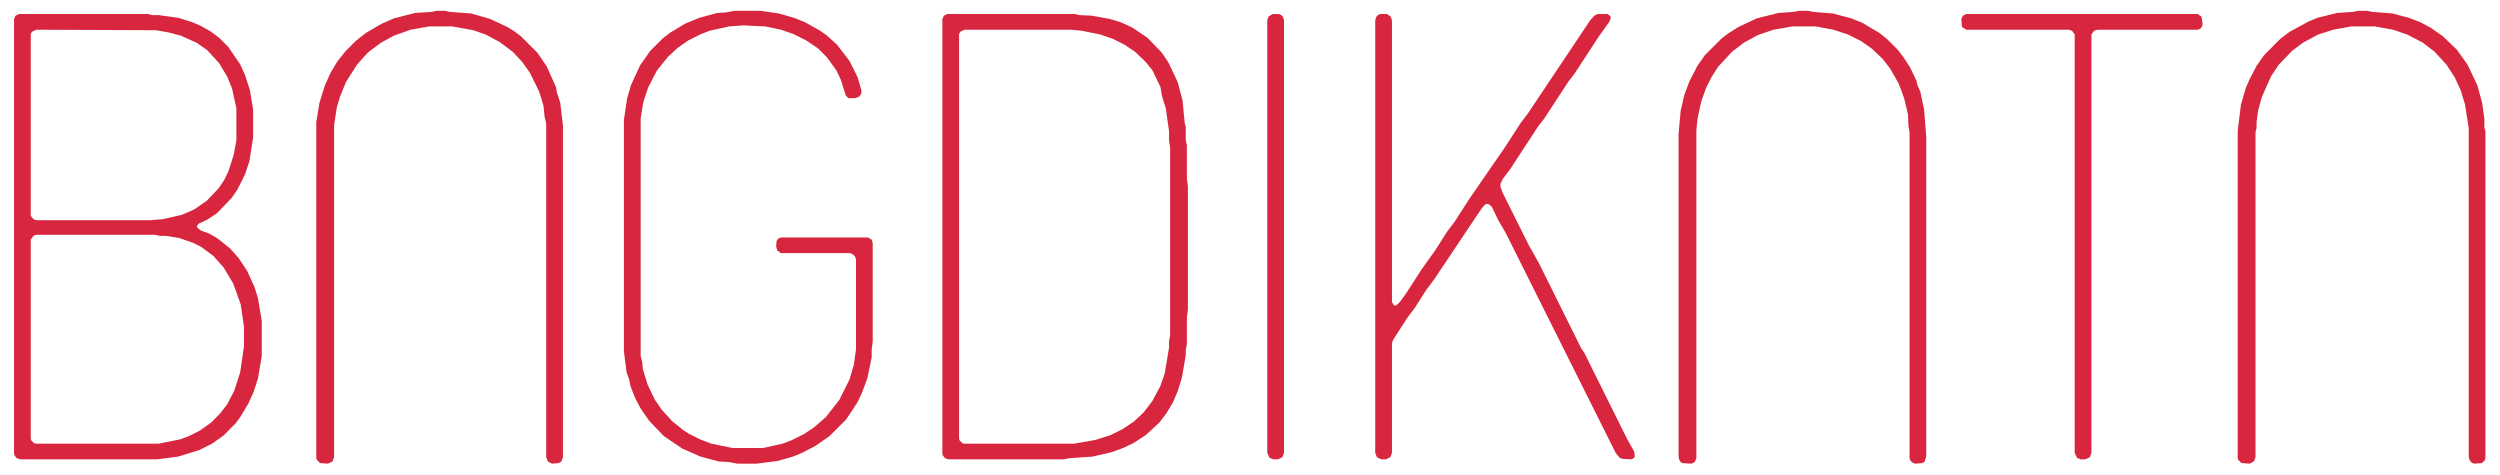
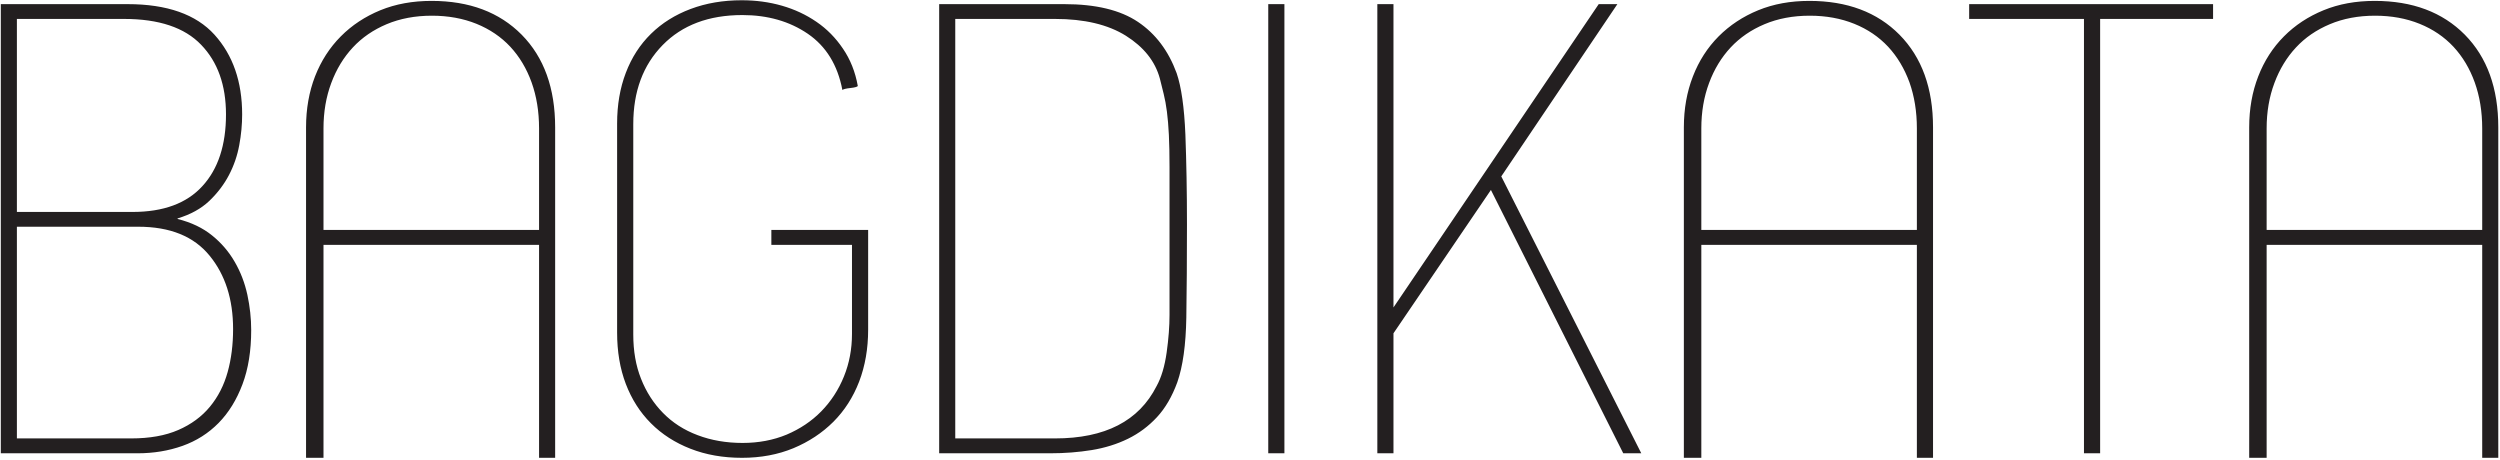
- <svg xmlns="http://www.w3.org/2000/svg" width="579" height="110" viewBox="0 0 579 110">
-   <path fill="#d7263d" fill-rule="evenodd" d="M455.38 3.25 L454.62 3.62 L454.25 4.38 L454.38 6.25 L455.38 6.88 L479.12 6.88 L479.88 7.12 L480.50 8.00 L480.50 104.88 L481.00 106.00 L481.88 106.38 L483.00 106.38 L484.00 105.88 L484.38 104.88 L484.38 8.00 L485.00 7.12 L485.75 6.88 L509.00 6.88 L509.62 6.62 L510.00 6.12 L510.12 5.50 L509.88 3.88 L509.00 3.25Z M319.12 3.50 L318.75 3.88 L318.50 4.75 L318.50 104.88 L318.88 105.88 L319.88 106.38 L321.00 106.38 L322.00 105.88 L322.38 104.88 L322.38 79.50 L322.62 78.75 L326.00 73.50 L327.62 71.38 L330.25 67.25 L332.12 64.75 L343.25 48.12 L344.12 47.25 L344.75 47.25 L345.50 47.88 L347.00 51.00 L348.75 54.00 L374.25 105.00 L375.12 106.00 L375.62 106.25 L377.75 106.38 L378.38 106.12 L378.62 105.75 L378.50 104.62 L376.88 101.75 L366.88 81.62 L366.25 80.75 L356.38 60.88 L354.12 56.88 L348.00 44.62 L347.50 43.25 L347.50 42.62 L348.00 41.50 L349.62 39.38 L356.25 29.25 L357.62 27.50 L363.25 18.88 L364.62 17.12 L370.25 8.50 L372.75 5.00 L373.00 4.38 L373.00 3.75 L372.25 3.25 L370.00 3.25 L369.25 3.62 L368.25 4.75 L353.88 26.25 L352.25 28.38 L348.62 34.00 L340.25 46.12 L336.88 51.38 L335.25 53.50 L332.38 58.00 L329.25 62.38 L325.62 68.00 L324.25 69.88 L323.38 70.75 L322.88 70.75 L322.38 70.00 L322.38 4.75 L322.12 3.88 L321.25 3.25 L319.62 3.25Z M294.75 3.25 L293.75 3.88 L293.50 4.75 L293.50 104.88 L294.00 106.00 L294.88 106.38 L296.00 106.38 L297.00 105.88 L297.38 104.88 L297.38 4.62 L297.12 3.88 L296.75 3.50 L296.12 3.25Z M218.62 3.62 L218.25 4.38 L218.25 105.12 L218.38 105.50 L218.88 106.12 L219.62 106.38 L246.38 106.38 L247.62 106.12 L253.00 105.75 L257.38 104.75 L260.12 103.75 L262.50 102.62 L265.38 100.75 L268.50 97.88 L270.12 95.75 L271.62 93.25 L272.75 90.62 L273.75 87.38 L274.62 82.25 L274.62 81.00 L274.88 79.75 L274.88 73.50 L275.12 71.75 L275.12 43.12 L274.88 41.38 L274.88 33.62 L274.62 32.38 L274.62 29.38 L274.38 28.50 L273.88 23.25 L272.75 19.00 L270.62 14.50 L269.12 12.25 L265.75 8.75 L262.25 6.38 L259.50 5.12 L257.00 4.38 L252.75 3.62 L250.00 3.50 L248.88 3.25 L219.38 3.25Z M223.38 6.88 L248.12 6.88 L250.50 7.12 L254.88 8.00 L257.75 9.00 L260.50 10.38 L262.88 12.00 L265.25 14.25 L266.88 16.25 L268.75 20.12 L269.12 22.25 L270.00 25.12 L270.75 30.38 L270.75 32.62 L271.00 34.25 L271.00 77.62 L270.75 79.00 L270.75 80.50 L269.75 86.50 L268.75 89.38 L266.88 92.88 L264.88 95.50 L262.62 97.62 L260.00 99.38 L257.25 100.75 L253.75 101.88 L248.75 102.75 L223.25 102.75 L222.88 102.62 L222.25 102.00 L222.12 101.62 L222.12 7.88 L222.38 7.38Z M3.62 3.62 L3.25 4.38 L3.25 105.12 L3.38 105.50 L3.88 106.12 L4.75 106.38 L36.38 106.38 L41.25 105.75 L46.12 104.25 L49.12 102.75 L51.75 100.88 L54.50 98.12 L55.62 96.62 L57.50 93.50 L58.75 90.75 L59.75 87.62 L60.62 82.50 L60.62 74.25 L59.75 69.12 L59.00 66.62 L57.25 62.75 L55.25 59.75 L53.25 57.50 L50.25 55.12 L48.50 54.12 L46.50 53.38 L45.62 52.62 L45.62 52.25 L46.12 51.75 L48.00 50.88 L50.25 49.38 L53.62 45.88 L55.00 43.88 L56.75 40.38 L57.75 37.38 L58.62 31.88 L58.62 25.38 L57.88 20.88 L56.75 17.38 L55.62 14.88 L52.88 10.88 L50.75 8.75 L48.75 7.25 L46.50 6.00 L44.50 5.12 L41.25 4.12 L36.75 3.50 L35.25 3.50 L34.25 3.25 L4.38 3.25Z M7.75 54.62 L8.38 54.38 L35.88 54.38 L37.00 54.62 L38.38 54.62 L41.50 55.12 L44.75 56.25 L46.50 57.12 L49.38 59.25 L51.75 61.88 L54.00 65.62 L55.75 70.50 L56.50 75.62 L56.50 80.25 L55.62 86.25 L54.25 90.50 L52.62 93.62 L51.00 95.75 L48.88 97.88 L46.25 99.75 L43.75 101.00 L41.75 101.75 L36.75 102.75 L8.25 102.75 L7.88 102.62 L7.25 102.00 L7.12 101.62 L7.12 55.50Z M7.38 7.38 L8.38 6.88 L36.12 7.00 L39.00 7.50 L41.88 8.25 L45.50 9.88 L48.00 11.62 L50.75 14.62 L52.62 17.75 L53.75 20.50 L54.75 25.12 L54.75 32.50 L54.12 35.88 L52.88 39.75 L51.88 41.75 L50.62 43.62 L47.88 46.50 L45.00 48.50 L42.12 49.75 L37.75 50.75 L34.75 51.00 L8.38 51.00 L7.75 50.75 L7.12 50.00 L7.12 7.88Z M536.75 4.12 L534.62 5.00 L530.25 7.38 L528.12 9.00 L524.38 12.75 L522.62 15.25 L521.00 18.38 L520.12 20.38 L519.00 24.25 L518.25 30.25 L518.25 106.12 L518.38 106.50 L519.12 107.25 L521.00 107.38 L522.00 106.88 L522.38 105.88 L522.38 30.62 L522.62 29.62 L522.62 28.25 L523.00 25.50 L523.88 22.38 L526.00 17.62 L527.75 15.00 L530.88 11.75 L533.38 9.88 L536.88 8.00 L540.38 6.88 L544.62 6.12 L550.00 6.12 L554.25 6.88 L557.50 8.00 L561.12 9.88 L563.88 12.00 L566.62 15.00 L568.50 17.88 L569.88 20.88 L570.88 24.12 L571.75 29.62 L571.75 105.62 L571.88 106.38 L572.38 107.12 L573.00 107.38 L574.75 107.25 L575.38 106.75 L575.62 106.12 L575.62 30.38 L575.38 29.50 L575.38 27.62 L574.88 23.88 L573.75 19.75 L571.50 15.00 L569.00 11.50 L565.75 8.38 L562.88 6.38 L560.50 5.12 L557.88 4.12 L554.12 3.12 L549.38 2.75 L548.25 2.50 L546.12 2.50 L545.00 2.75 L541.25 3.00Z M406.88 4.25 L402.62 6.25 L400.25 7.75 L398.75 8.88 L394.88 12.75 L393.12 15.25 L391.25 18.88 L390.12 21.88 L389.25 25.62 L388.75 31.00 L388.75 105.62 L388.88 106.38 L389.12 106.88 L389.62 107.25 L391.75 107.38 L392.50 107.00 L392.88 106.12 L392.88 30.25 L393.12 27.62 L394.00 23.50 L395.12 20.38 L396.38 17.88 L397.88 15.50 L401.12 12.00 L403.88 9.88 L407.12 8.12 L410.75 6.88 L415.12 6.12 L420.50 6.12 L424.62 6.88 L428.00 8.00 L431.00 9.50 L433.50 11.25 L436.00 13.62 L437.75 15.88 L439.75 19.38 L441.00 22.75 L441.88 26.50 L442.00 29.25 L442.25 30.50 L442.25 106.12 L442.50 106.75 L443.12 107.25 L443.62 107.38 L445.25 107.25 L445.75 106.88 L446.12 105.62 L446.12 31.75 L445.62 25.38 L444.75 21.25 L444.00 19.50 L443.88 18.75 L442.38 15.62 L440.75 13.12 L439.50 11.50 L437.00 9.00 L435.25 7.62 L431.25 5.25 L428.75 4.25 L424.50 3.12 L419.88 2.75 L418.75 2.50 L416.62 2.50 L415.50 2.75 L411.88 3.00Z M170.12 2.50 L168.12 2.88 L166.12 3.00 L162.00 4.12 L158.62 5.50 L155.12 7.62 L153.50 8.88 L150.62 11.75 L148.25 15.12 L146.12 19.75 L145.25 22.75 L144.50 27.75 L144.50 81.38 L145.12 86.25 L145.75 88.00 L146.00 89.38 L147.12 92.25 L148.38 94.62 L150.38 97.50 L153.75 101.00 L158.00 103.88 L162.25 105.75 L166.50 106.88 L168.75 107.00 L170.75 107.38 L175.25 107.38 L180.12 106.75 L183.62 105.75 L185.75 104.88 L188.88 103.25 L192.12 101.00 L196.00 97.12 L198.62 93.12 L199.62 91.00 L200.88 87.62 L201.88 82.75 L201.88 81.00 L202.12 79.12 L202.12 56.38 L201.88 55.50 L201.00 55.00 L180.88 55.00 L180.25 55.25 L179.88 55.75 L179.75 57.00 L180.00 58.00 L180.88 58.62 L196.88 58.62 L197.50 58.88 L198.00 59.38 L198.25 60.00 L198.25 80.88 L197.75 84.50 L196.75 87.88 L194.38 92.62 L191.25 96.62 L188.50 99.00 L186.25 100.50 L183.25 102.00 L181.25 102.75 L176.75 103.75 L169.62 103.75 L164.75 102.75 L162.12 101.75 L159.62 100.50 L158.25 99.62 L155.62 97.50 L153.25 94.88 L151.62 92.50 L150.00 89.12 L148.88 85.50 L148.75 83.88 L148.38 82.50 L148.38 27.38 L149.00 23.62 L150.12 20.25 L152.12 16.38 L154.62 13.25 L156.88 11.12 L159.38 9.38 L162.38 7.88 L164.38 7.12 L168.88 6.12 L172.12 5.88 L177.25 6.12 L180.88 6.88 L183.75 7.88 L186.75 9.38 L189.50 11.25 L191.62 13.38 L193.75 16.38 L194.75 18.50 L195.88 22.12 L196.50 22.75 L198.00 22.75 L199.00 22.38 L199.50 21.62 L199.50 20.88 L198.62 17.88 L196.75 14.12 L193.88 10.38 L191.38 8.12 L189.75 7.00 L186.38 5.12 L183.88 4.12 L180.38 3.12 L176.12 2.50Z M91.25 4.25 L88.38 5.50 L84.75 7.62 L82.50 9.38 L80.00 11.88 L78.12 14.25 L76.62 16.75 L75.25 19.75 L74.00 23.75 L73.25 28.25 L73.25 106.12 L73.38 106.50 L74.12 107.25 L76.00 107.38 L77.00 106.88 L77.38 105.88 L77.38 29.00 L78.00 24.88 L78.75 22.38 L80.12 19.00 L82.75 14.88 L85.25 12.12 L88.25 9.88 L91.25 8.25 L95.12 6.88 L99.38 6.12 L104.75 6.12 L109.62 7.00 L112.50 8.00 L115.75 9.75 L118.75 12.00 L120.88 14.25 L122.75 16.88 L124.88 21.25 L125.88 24.50 L126.12 27.00 L126.50 28.62 L126.50 105.88 L126.88 106.88 L127.88 107.38 L129.38 107.25 L130.00 106.88 L130.38 105.88 L130.38 29.12 L129.75 23.75 L129.00 21.50 L128.75 20.12 L126.62 15.38 L124.50 12.25 L120.62 8.38 L119.12 7.25 L117.50 6.25 L113.50 4.38 L109.12 3.12 L104.12 2.75 L103.12 2.50 L101.12 2.50 L100.00 2.75 L96.12 3.00Z" />
+ <svg xmlns="http://www.w3.org/2000/svg" width="136.00" height="25.00" viewBox="84.80 76.40 136.00 25.00">
+   <path fill="#231f20" fill-rule="nonzero" d="M 85.719 88.734 L 85.719 100.25 L 91.934 100.25 C 92.941 100.25 93.797 100.098 94.496 99.793 C 95.199 99.488 95.773 99.066 96.219 98.527 C 96.664 97.988 96.984 97.359 97.184 96.641 C 97.383 95.926 97.48 95.145 97.48 94.301 C 97.48 92.68 97.055 91.348 96.199 90.305 C 95.344 89.258 94.055 88.734 92.32 88.734 Z M 85.719 77.43 L 85.719 87.93 L 92.004 87.93 C 93.691 87.93 94.961 87.461 95.812 86.523 C 96.668 85.59 97.094 84.289 97.094 82.625 C 97.094 81.035 96.645 79.77 95.742 78.836 C 94.844 77.898 93.445 77.43 91.547 77.43 Z M 94.461 88.312 C 95.211 88.5 95.836 88.801 96.34 89.211 C 96.844 89.617 97.254 90.098 97.57 90.648 C 97.891 91.199 98.117 91.797 98.258 92.441 C 98.395 93.086 98.465 93.719 98.465 94.352 C 98.465 95.477 98.309 96.461 97.992 97.301 C 97.676 98.145 97.242 98.848 96.691 99.41 C 96.141 99.969 95.484 100.387 94.727 100.656 C 93.965 100.926 93.152 101.059 92.285 101.059 L 84.844 101.059 L 84.844 76.625 L 91.742 76.625 C 93.887 76.625 95.465 77.18 96.469 78.289 C 97.473 79.402 97.973 80.848 97.973 82.625 C 97.973 83.164 97.922 83.723 97.816 84.293 C 97.711 84.867 97.523 85.414 97.254 85.926 C 96.984 86.441 96.625 86.91 96.184 87.332 C 95.738 87.754 95.164 88.07 94.461 88.281 L 94.461 88.312  M 125.148 76.414 C 125.918 76.414 126.648 76.512 127.34 76.711 C 128.031 76.91 128.656 77.203 129.219 77.59 C 129.781 77.973 130.262 78.461 130.656 79.047 C 131.055 79.629 131.328 80.309 131.465 81.082 C 131.418 81.129 131.285 81.164 131.062 81.188 C 130.84 81.211 130.695 81.246 130.625 81.293 C 130.367 79.934 129.738 78.918 128.746 78.238 C 127.75 77.559 126.562 77.219 125.184 77.219 C 123.355 77.219 121.91 77.766 120.848 78.852 C 119.781 79.941 119.25 81.375 119.25 83.152 L 119.25 94.598 C 119.25 95.488 119.387 96.289 119.672 97.004 C 119.953 97.719 120.352 98.34 120.867 98.863 C 121.383 99.391 122.012 99.797 122.754 100.074 C 123.492 100.355 124.309 100.496 125.199 100.496 C 126.066 100.496 126.867 100.344 127.594 100.043 C 128.32 99.734 128.949 99.316 129.477 98.777 C 130.004 98.238 130.418 97.605 130.711 96.879 C 131.004 96.156 131.148 95.383 131.148 94.562 L 131.148 89.719 L 126.762 89.719 L 126.762 88.91 L 132.027 88.91 L 132.027 94.336 C 132.027 95.363 131.863 96.305 131.539 97.156 C 131.211 98.008 130.742 98.738 130.137 99.344 C 129.531 99.949 128.805 100.43 127.965 100.781 C 127.125 101.129 126.191 101.305 125.164 101.305 C 124.137 101.305 123.203 101.141 122.363 100.812 C 121.523 100.484 120.805 100.023 120.211 99.426 C 119.613 98.828 119.16 98.113 118.844 97.285 C 118.527 96.453 118.371 95.523 118.371 94.492 L 118.371 83.117 C 118.371 82.113 118.527 81.191 118.844 80.363 C 119.16 79.531 119.617 78.824 120.215 78.238 C 120.812 77.652 121.531 77.203 122.371 76.887 C 123.215 76.57 124.141 76.414 125.148 76.414  M 148.422 85.484 C 148.422 84.805 148.41 84.223 148.387 83.742 C 148.363 83.262 148.328 82.84 148.281 82.477 C 148.234 82.113 148.176 81.793 148.105 81.512 C 148.035 81.23 147.965 80.949 147.895 80.668 C 147.637 79.727 147.02 78.957 146.047 78.344 C 145.07 77.734 143.785 77.43 142.191 77.43 L 136.766 77.43 L 136.766 100.25 L 142.191 100.25 C 144.914 100.25 146.758 99.305 147.719 97.402 C 147.977 96.938 148.16 96.324 148.266 95.574 C 148.371 94.824 148.422 94.145 148.422 93.535 Z M 142.699 76.625 C 144.41 76.625 145.742 76.945 146.703 77.59 C 147.664 78.234 148.363 79.164 148.809 80.379 C 149.066 81.129 149.223 82.242 149.285 83.715 C 149.34 85.191 149.371 86.816 149.371 88.594 C 149.371 90.492 149.359 92.184 149.336 93.668 C 149.312 95.156 149.148 96.332 148.844 97.199 C 148.562 97.969 148.195 98.602 147.738 99.094 C 147.281 99.586 146.758 99.977 146.16 100.27 C 145.562 100.562 144.906 100.766 144.195 100.883 C 143.477 101 142.723 101.059 141.93 101.059 L 135.891 101.059 L 135.891 76.625 L 142.699 76.625  M 153.793 76.625 L 153.793 101.059 L 154.672 101.059 L 154.672 76.625 Z M 153.793 76.625  M 171.77 76.625 L 172.785 76.625 L 166.469 85.996 L 174.086 101.059 L 173.105 101.059 L 165.906 86.734 L 160.605 94.531 L 160.605 101.059 L 159.727 101.059 L 159.727 76.625 L 160.605 76.625 L 160.605 93.125 L 171.77 76.625  M 199.047 101.059 L 198.168 101.059 L 198.168 77.43 L 191.922 77.43 L 191.922 76.625 L 205.191 76.625 L 205.191 77.43 L 199.047 77.43 L 199.047 101.059  M 102.398 101.305 L 102.398 83.383 C 102.398 82.492 102.539 81.668 102.82 80.918 C 103.098 80.168 103.492 79.52 103.996 78.98 C 104.496 78.441 105.113 78.02 105.836 77.715 C 106.562 77.41 107.383 77.254 108.297 77.254 C 109.184 77.254 109.992 77.402 110.719 77.695 C 111.441 77.988 112.059 78.406 112.562 78.945 C 113.062 79.484 113.449 80.133 113.719 80.883 C 113.988 81.633 114.125 82.469 114.125 83.383 L 114.125 101.305 L 115 101.305 L 115 83.328 C 115 81.199 114.395 79.52 113.18 78.289 C 111.965 77.062 110.332 76.449 108.277 76.449 C 107.25 76.449 106.324 76.617 105.492 76.957 C 104.664 77.297 103.945 77.77 103.34 78.379 C 102.734 78.988 102.266 79.715 101.938 80.555 C 101.613 81.398 101.449 82.324 101.449 83.328 L 101.449 101.305 L 102.398 101.305  M 177.352 101.305 L 177.352 83.383 C 177.352 82.492 177.492 81.668 177.773 80.918 C 178.051 80.168 178.445 79.52 178.949 78.98 C 179.453 78.441 180.066 78.02 180.793 77.715 C 181.516 77.41 182.336 77.254 183.25 77.254 C 184.141 77.254 184.945 77.402 185.672 77.695 C 186.398 77.988 187.012 78.406 187.516 78.945 C 188.016 79.484 188.402 80.133 188.676 80.883 C 188.941 81.633 189.078 82.469 189.078 83.383 L 189.078 101.305 L 189.957 101.305 L 189.957 83.328 C 189.957 81.199 189.348 79.52 188.133 78.289 C 186.918 77.062 185.285 76.449 183.23 76.449 C 182.203 76.449 181.277 76.617 180.449 76.957 C 179.617 77.297 178.902 77.77 178.293 78.379 C 177.688 78.988 177.219 79.715 176.895 80.555 C 176.566 81.398 176.402 82.324 176.402 83.328 L 176.402 101.305 L 177.352 101.305  M 208.105 101.305 L 208.105 83.383 C 208.105 82.492 208.246 81.668 208.527 80.918 C 208.805 80.168 209.199 79.52 209.703 78.98 C 210.203 78.441 210.82 78.02 211.547 77.715 C 212.27 77.41 213.09 77.254 214.004 77.254 C 214.895 77.254 215.699 77.402 216.426 77.695 C 217.152 77.988 217.766 78.406 218.27 78.945 C 218.77 79.484 219.156 80.133 219.426 80.883 C 219.695 81.633 219.832 82.469 219.832 83.383 L 219.832 101.305 L 220.707 101.305 L 220.707 83.328 C 220.707 81.199 220.102 79.52 218.887 78.289 C 217.672 77.062 216.039 76.449 213.984 76.449 C 212.957 76.449 212.031 76.617 211.203 76.957 C 210.371 77.297 209.652 77.77 209.047 78.379 C 208.441 78.988 207.973 79.715 207.648 80.555 C 207.32 81.398 207.156 82.324 207.156 83.328 L 207.156 101.305 L 208.105 101.305  M 102.156 88.91 L 102.156 89.719 L 114.625 89.719 L 114.625 88.91 Z M 102.156 88.91  M 176.941 88.91 L 176.941 89.719 L 189.414 89.719 L 189.414 88.91 Z M 176.941 88.91  M 207.695 88.91 L 207.695 89.719 L 220.168 89.719 L 220.168 88.91 Z M 207.695 88.91 " />
</svg>
